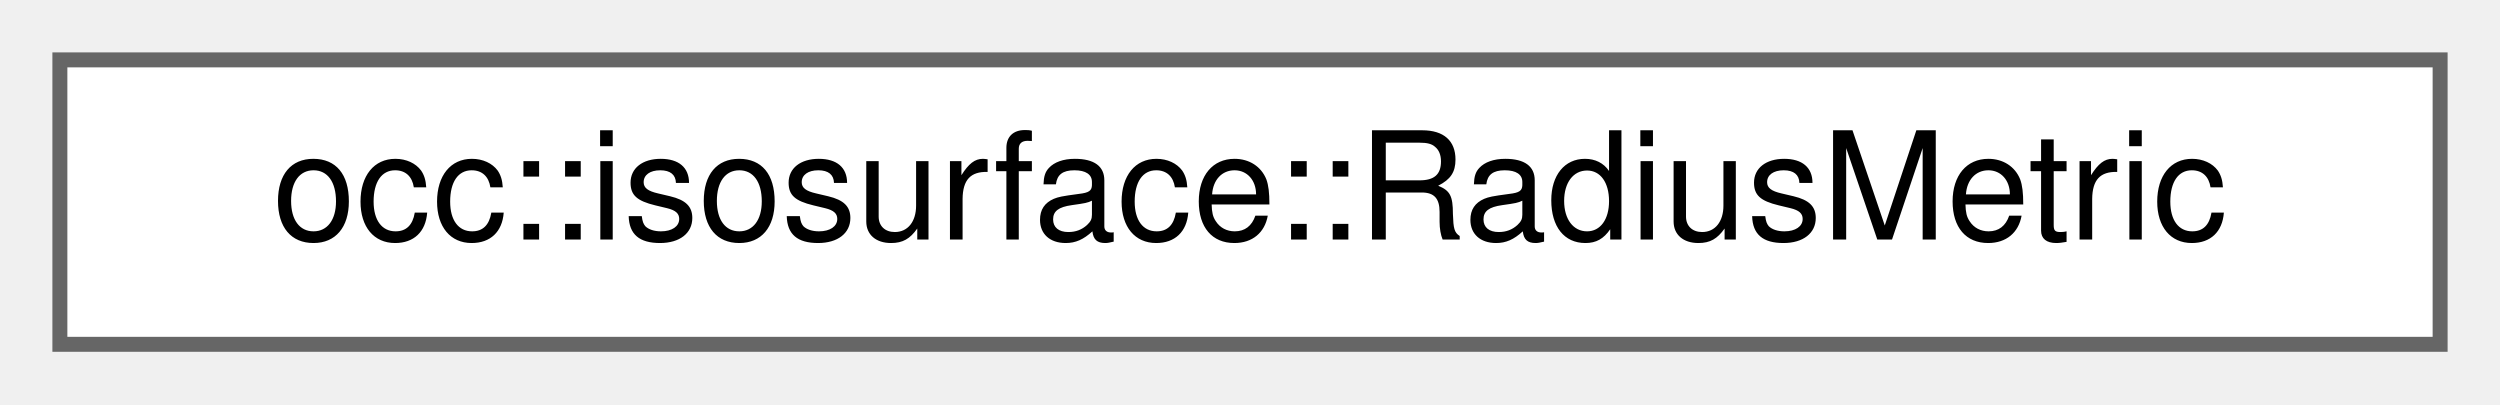
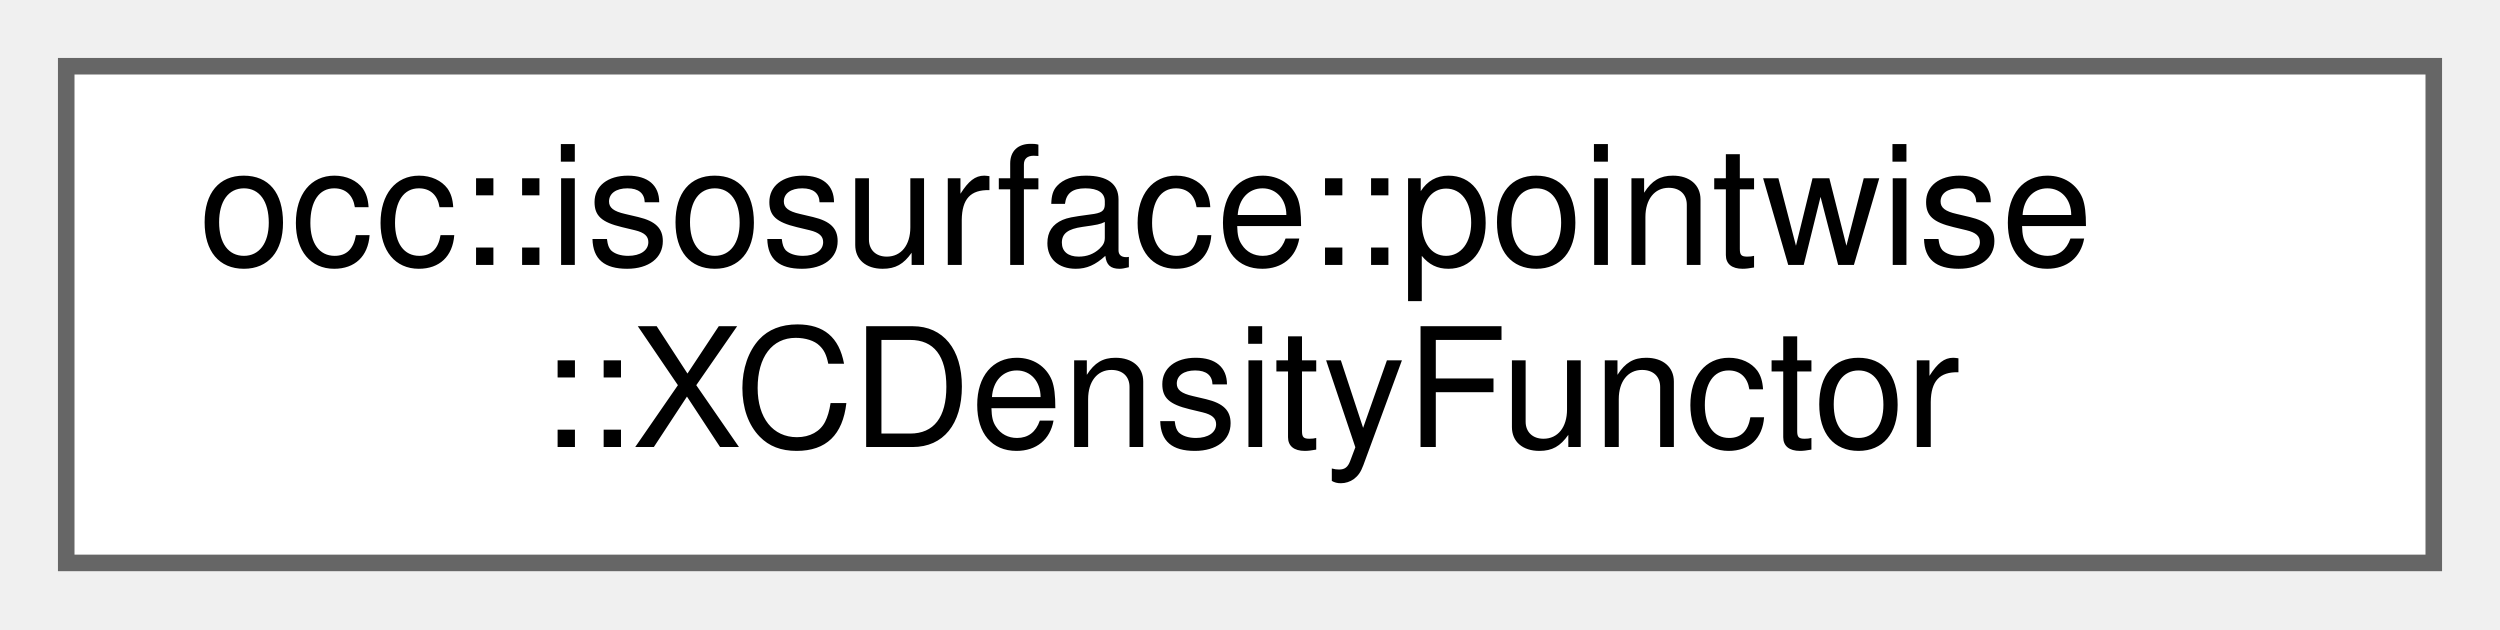
- <svg xmlns="http://www.w3.org/2000/svg" xmlns:xlink="http://www.w3.org/1999/xlink" width="167pt" height="27pt" viewBox="0.00 0.00 167.00 27.00">
-   <g id="graph0" class="graph" transform="scale(1 1) rotate(0) translate(4 23)">
+ <svg xmlns="http://www.w3.org/2000/svg" xmlns:xlink="http://www.w3.org/1999/xlink" width="151pt" height="38pt" viewBox="0.00 0.00 151.00 38.00">
+   <g id="graph0" class="graph" transform="scale(1 1) rotate(0) translate(4 34)">
    <g id="Node000000" class="node">
      <g id="a_Node000000">
-         <a xlink:href="classocc_1_1isosurface_1_1RadiusMetric.html" target="_top" xlink:title=" ">
-           <polygon fill="white" stroke="#666666" points="159,-19 0,-19 0,0 159,0 159,-19" />
-           <text text-anchor="middle" x="79.5" y="-7" font-family="Helvetica,sans-Serif" font-size="10.00">occ::isosurface::RadiusMetric</text>
+         <a xlink:href="structocc_1_1isosurface_1_1pointwise_1_1XCDensityFunctor.html" target="_top" xlink:title=" ">
+           <polygon fill="white" stroke="#666666" points="143,-30 0,-30 0,0 143,0 143,-30" />
+           <text text-anchor="start" x="8" y="-18" font-family="Helvetica,sans-Serif" font-size="10.00">occ::isosurface::pointwise</text>
+           <text text-anchor="middle" x="71.5" y="-7" font-family="Helvetica,sans-Serif" font-size="10.00">::XCDensityFunctor</text>
        </a>
      </g>
    </g>
  </g>
</svg>
